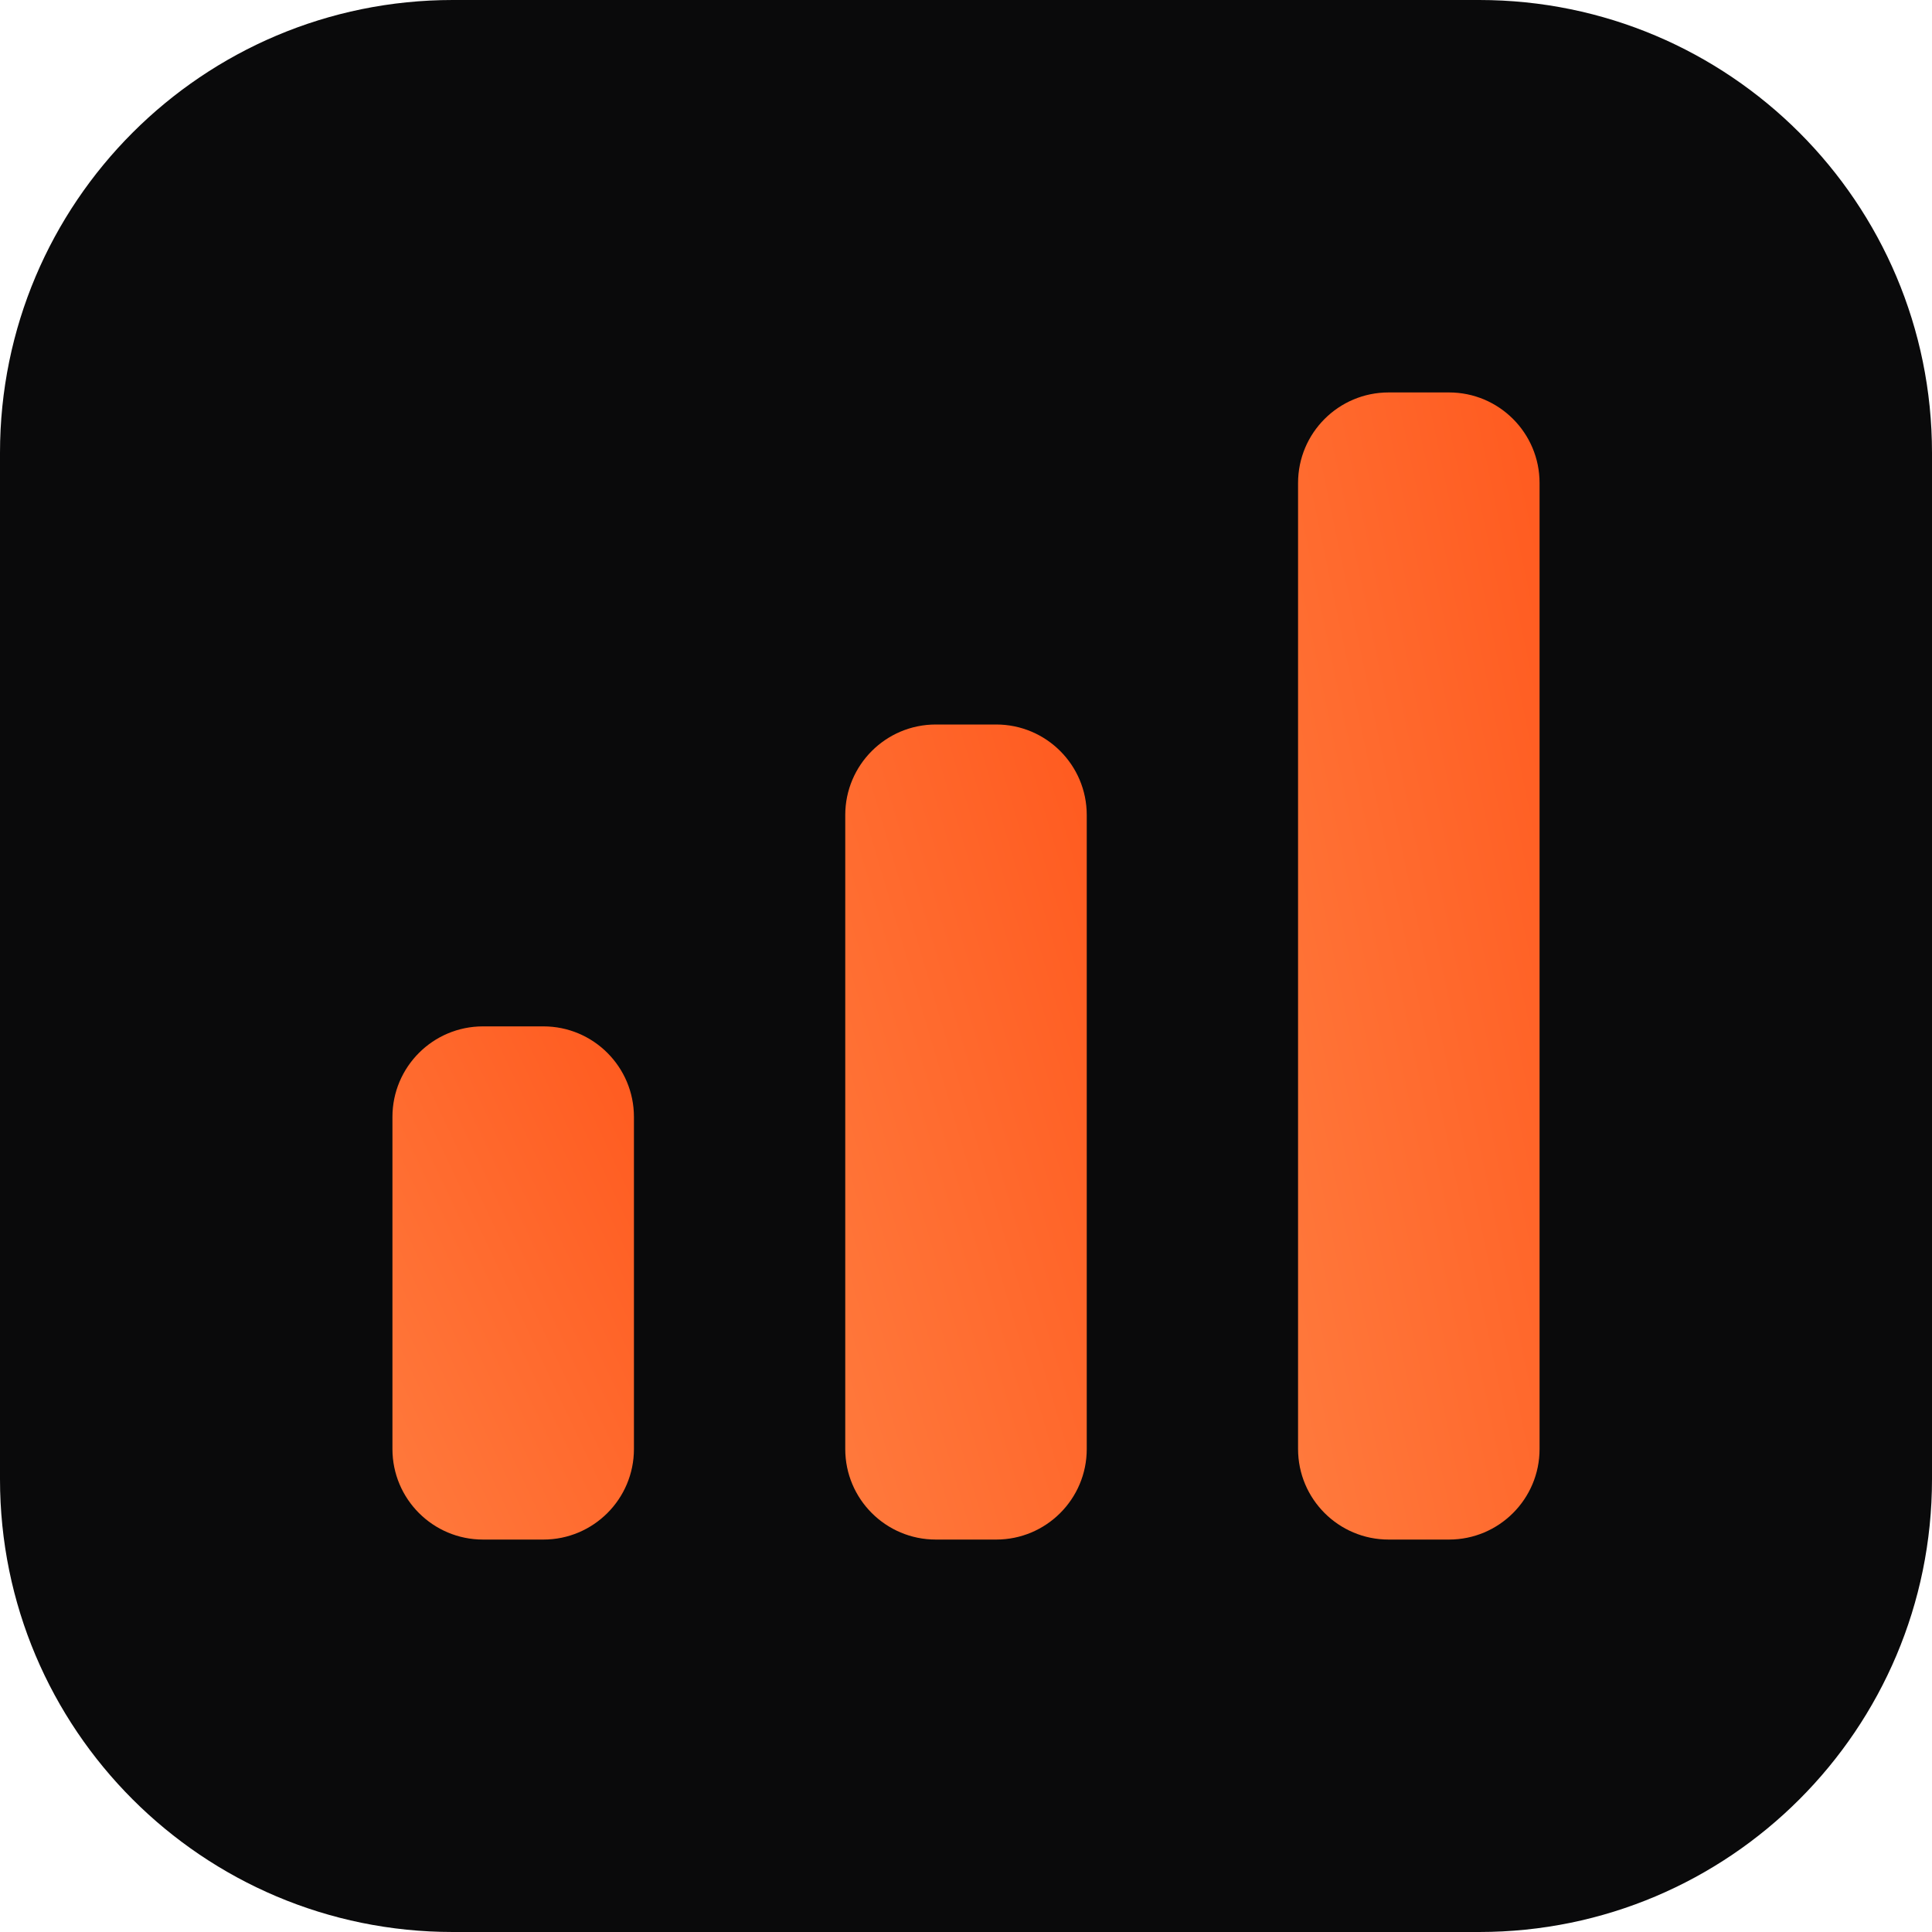
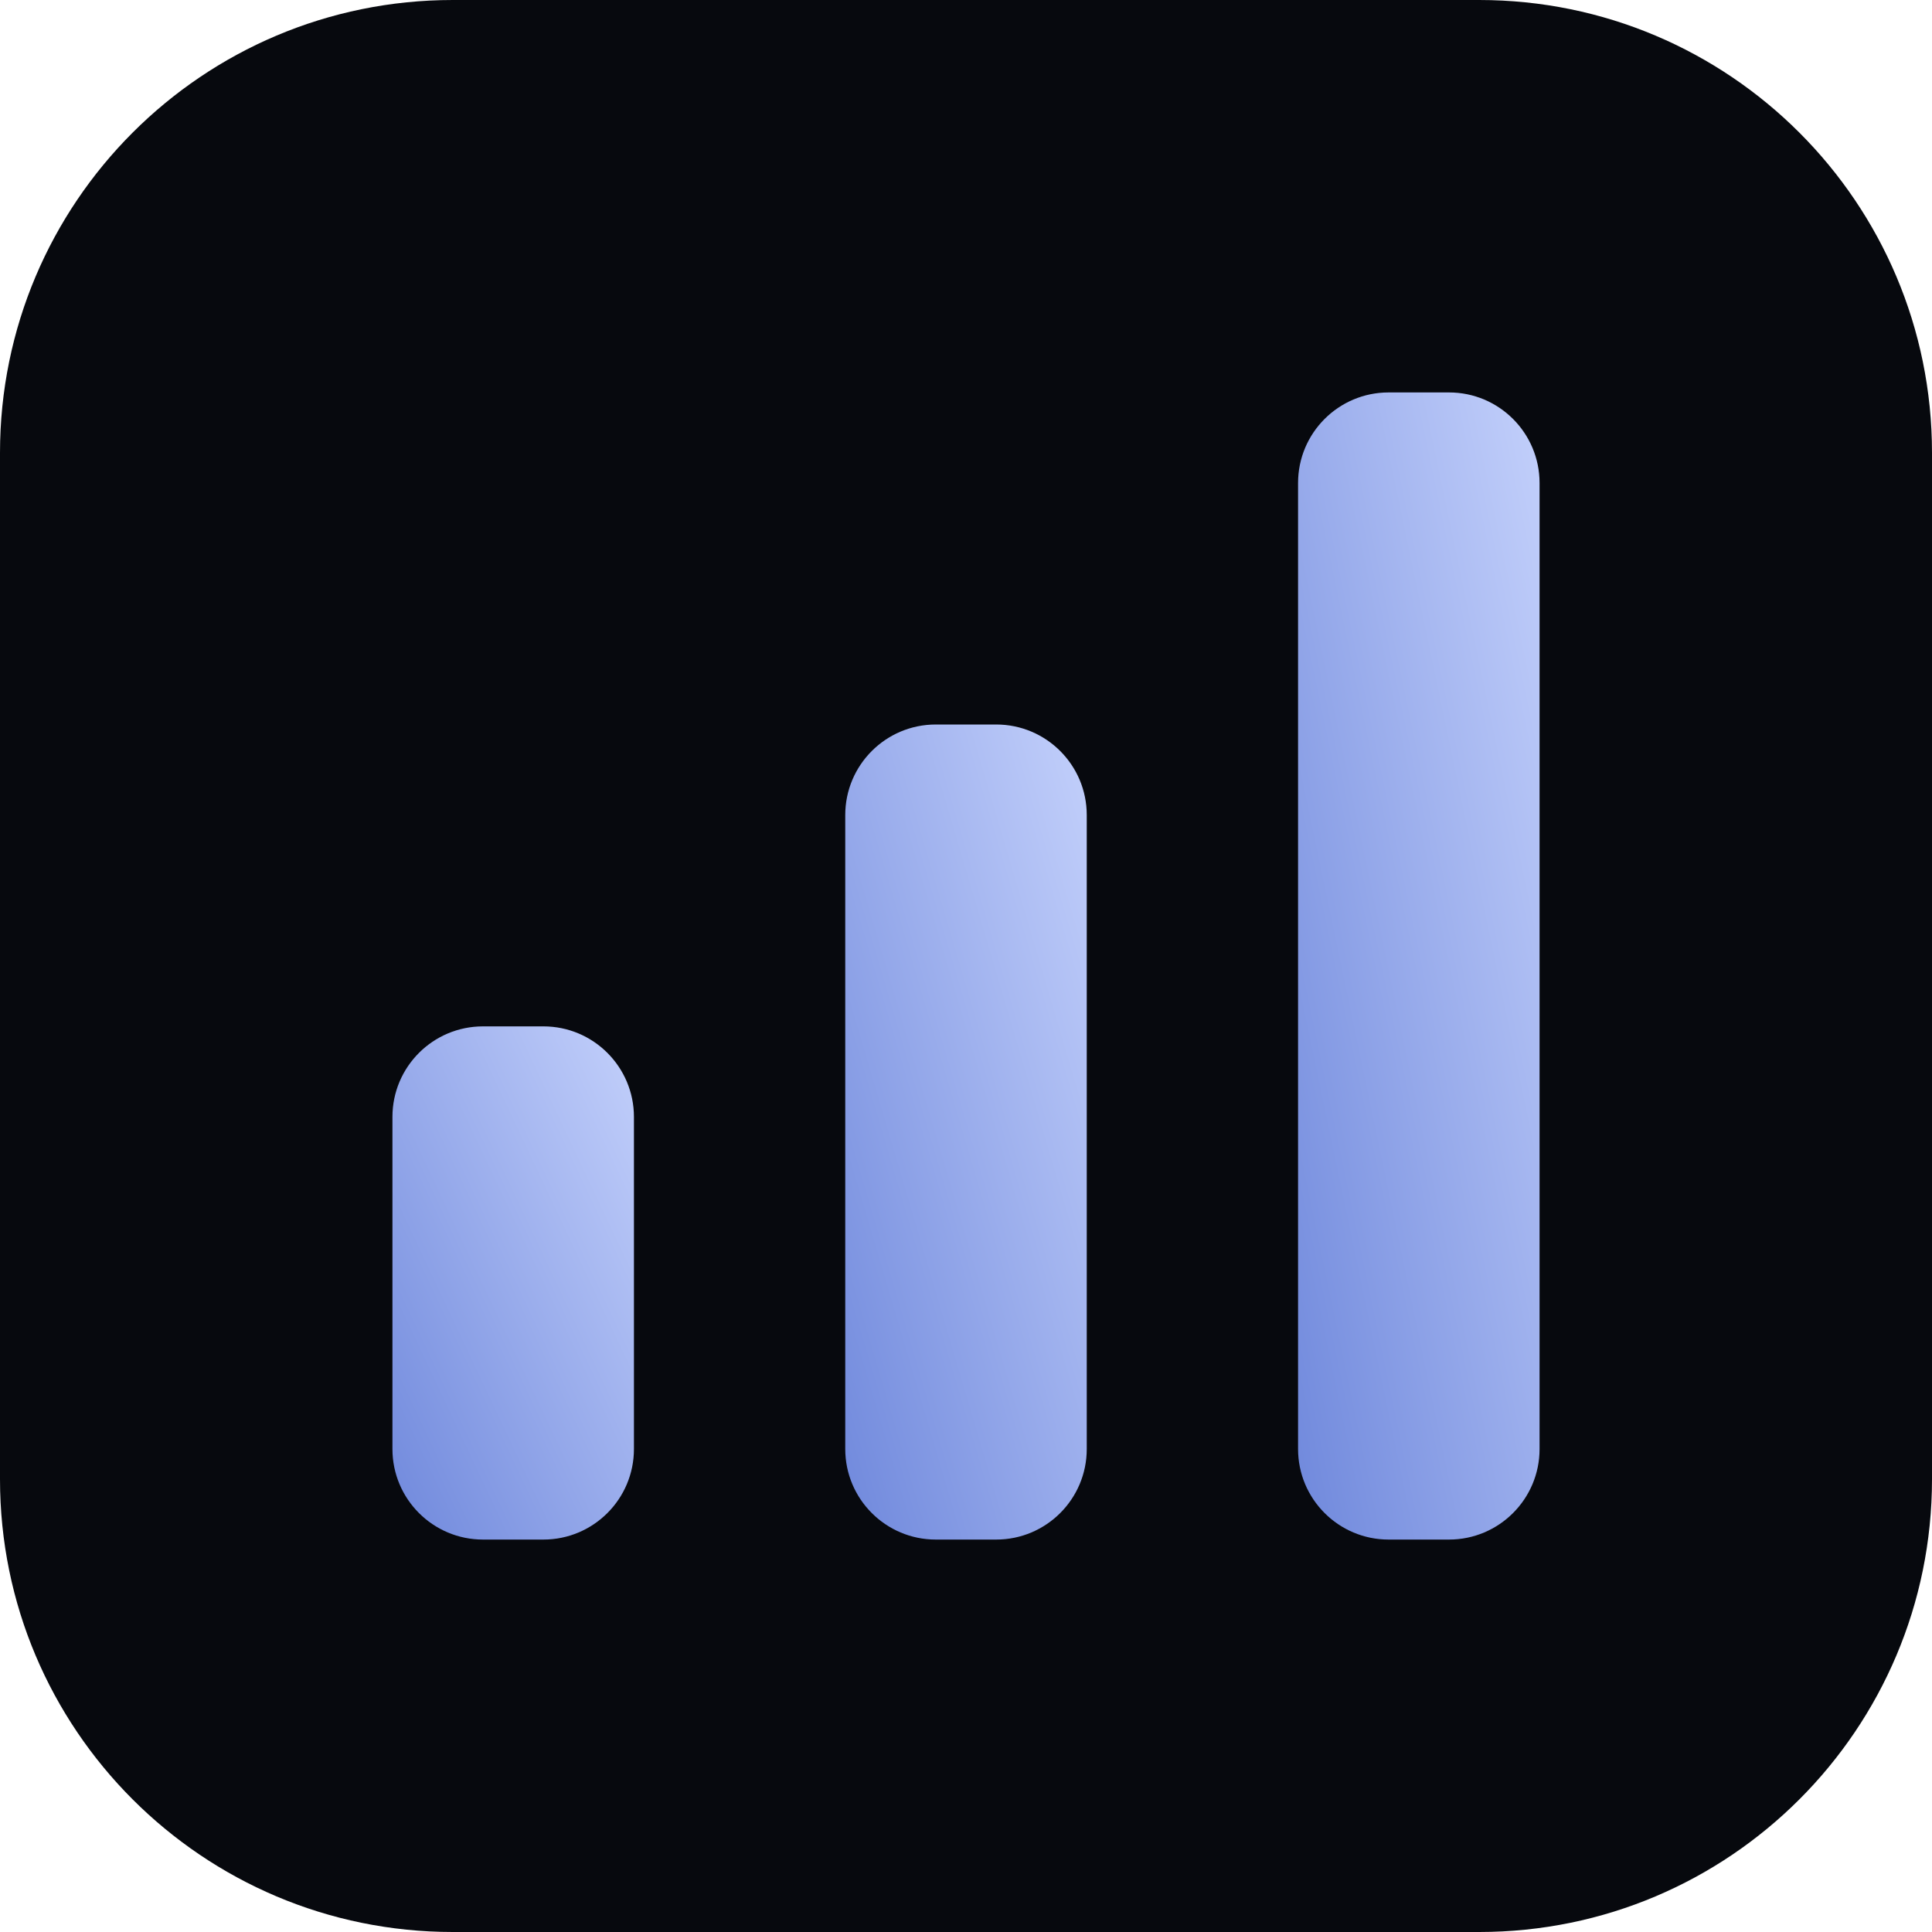
<svg xmlns="http://www.w3.org/2000/svg" viewBox="0 0 64 64">
  <defs>
    <linearGradient id="g" x1="0" y1="1" x2="1" y2="0">
-       <stop offset="0" stop-color="#ff7a3d" />
-       <stop offset="1" stop-color="#ff5a1f" />
+       <stop offset="0" stop-color="#6f88dc" />
+       <stop offset="1" stop-color="#c3d0fb" />
    </linearGradient>
  </defs>
-   <rect width="64" height="64" rx="15" fill="#0a0a0b" />
+   <rect width="64" height="64" rx="15" fill="#07090e" />
  <g fill="url(#g)">
    <rect x="13" y="34" width="8" height="17" rx="3" />
    <rect x="28" y="24" width="8" height="27" rx="3" />
    <rect x="43" y="13" width="8" height="38" rx="3" />
  </g>
</svg>
